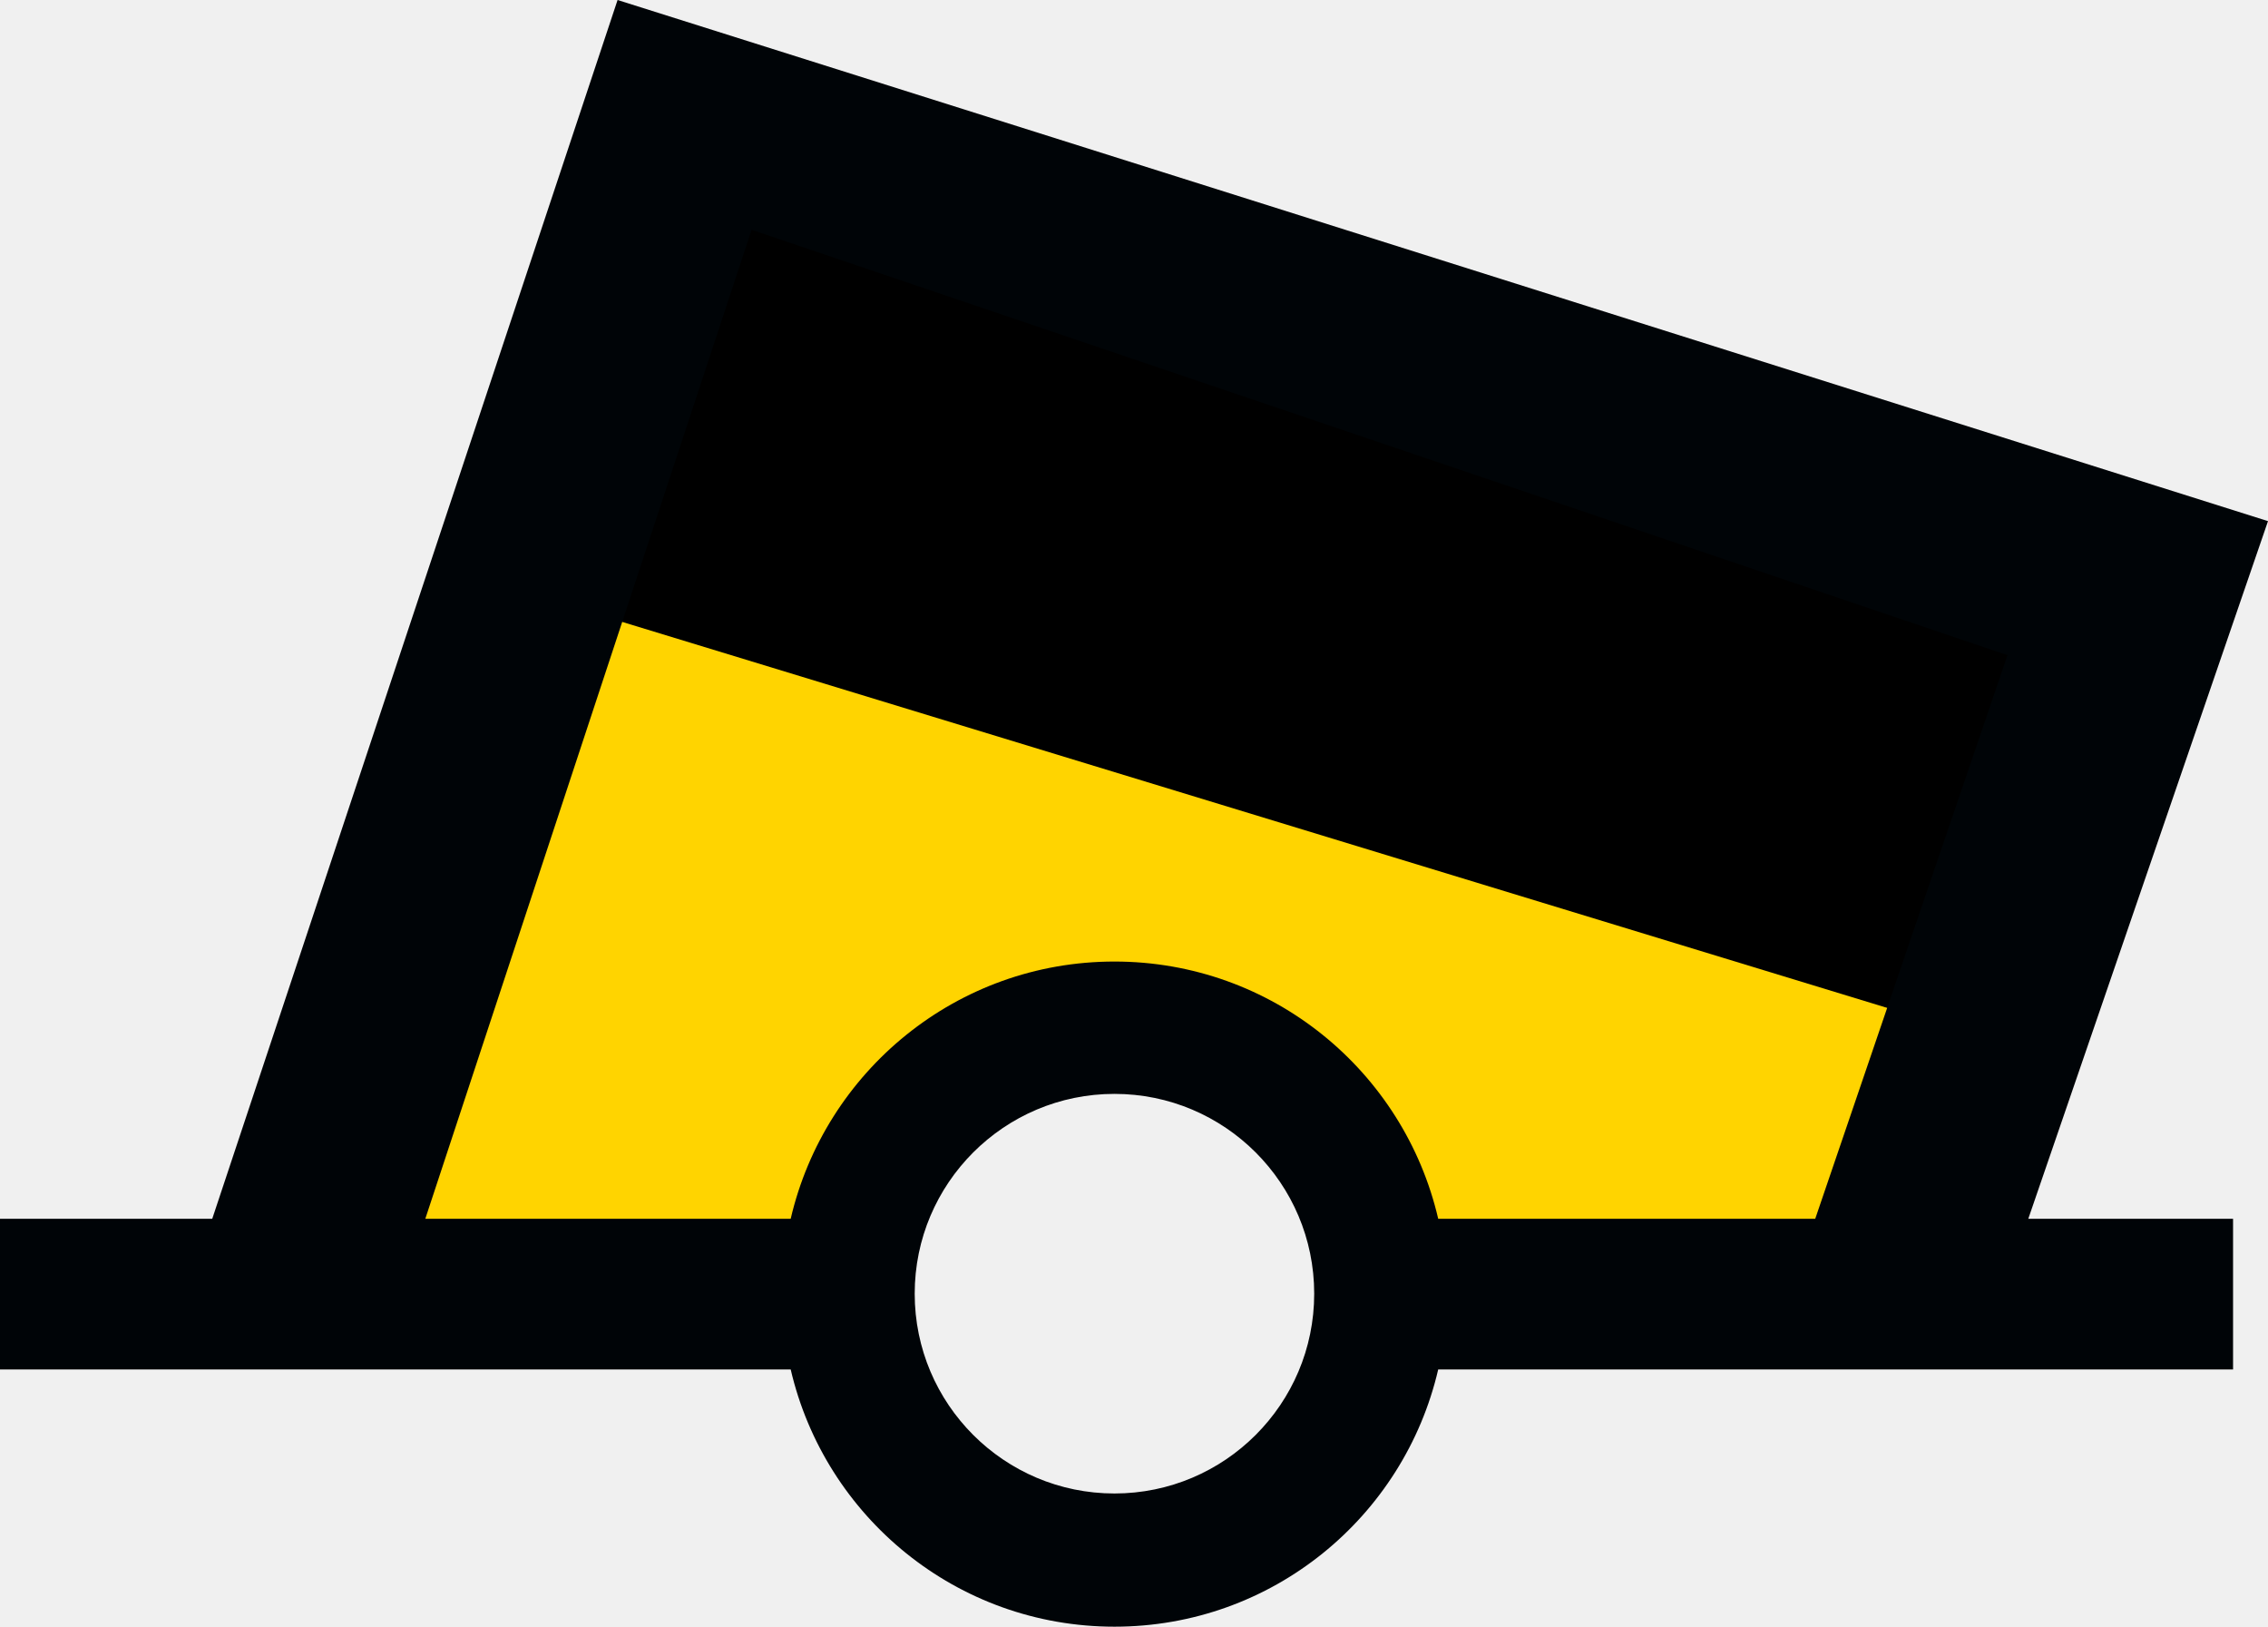
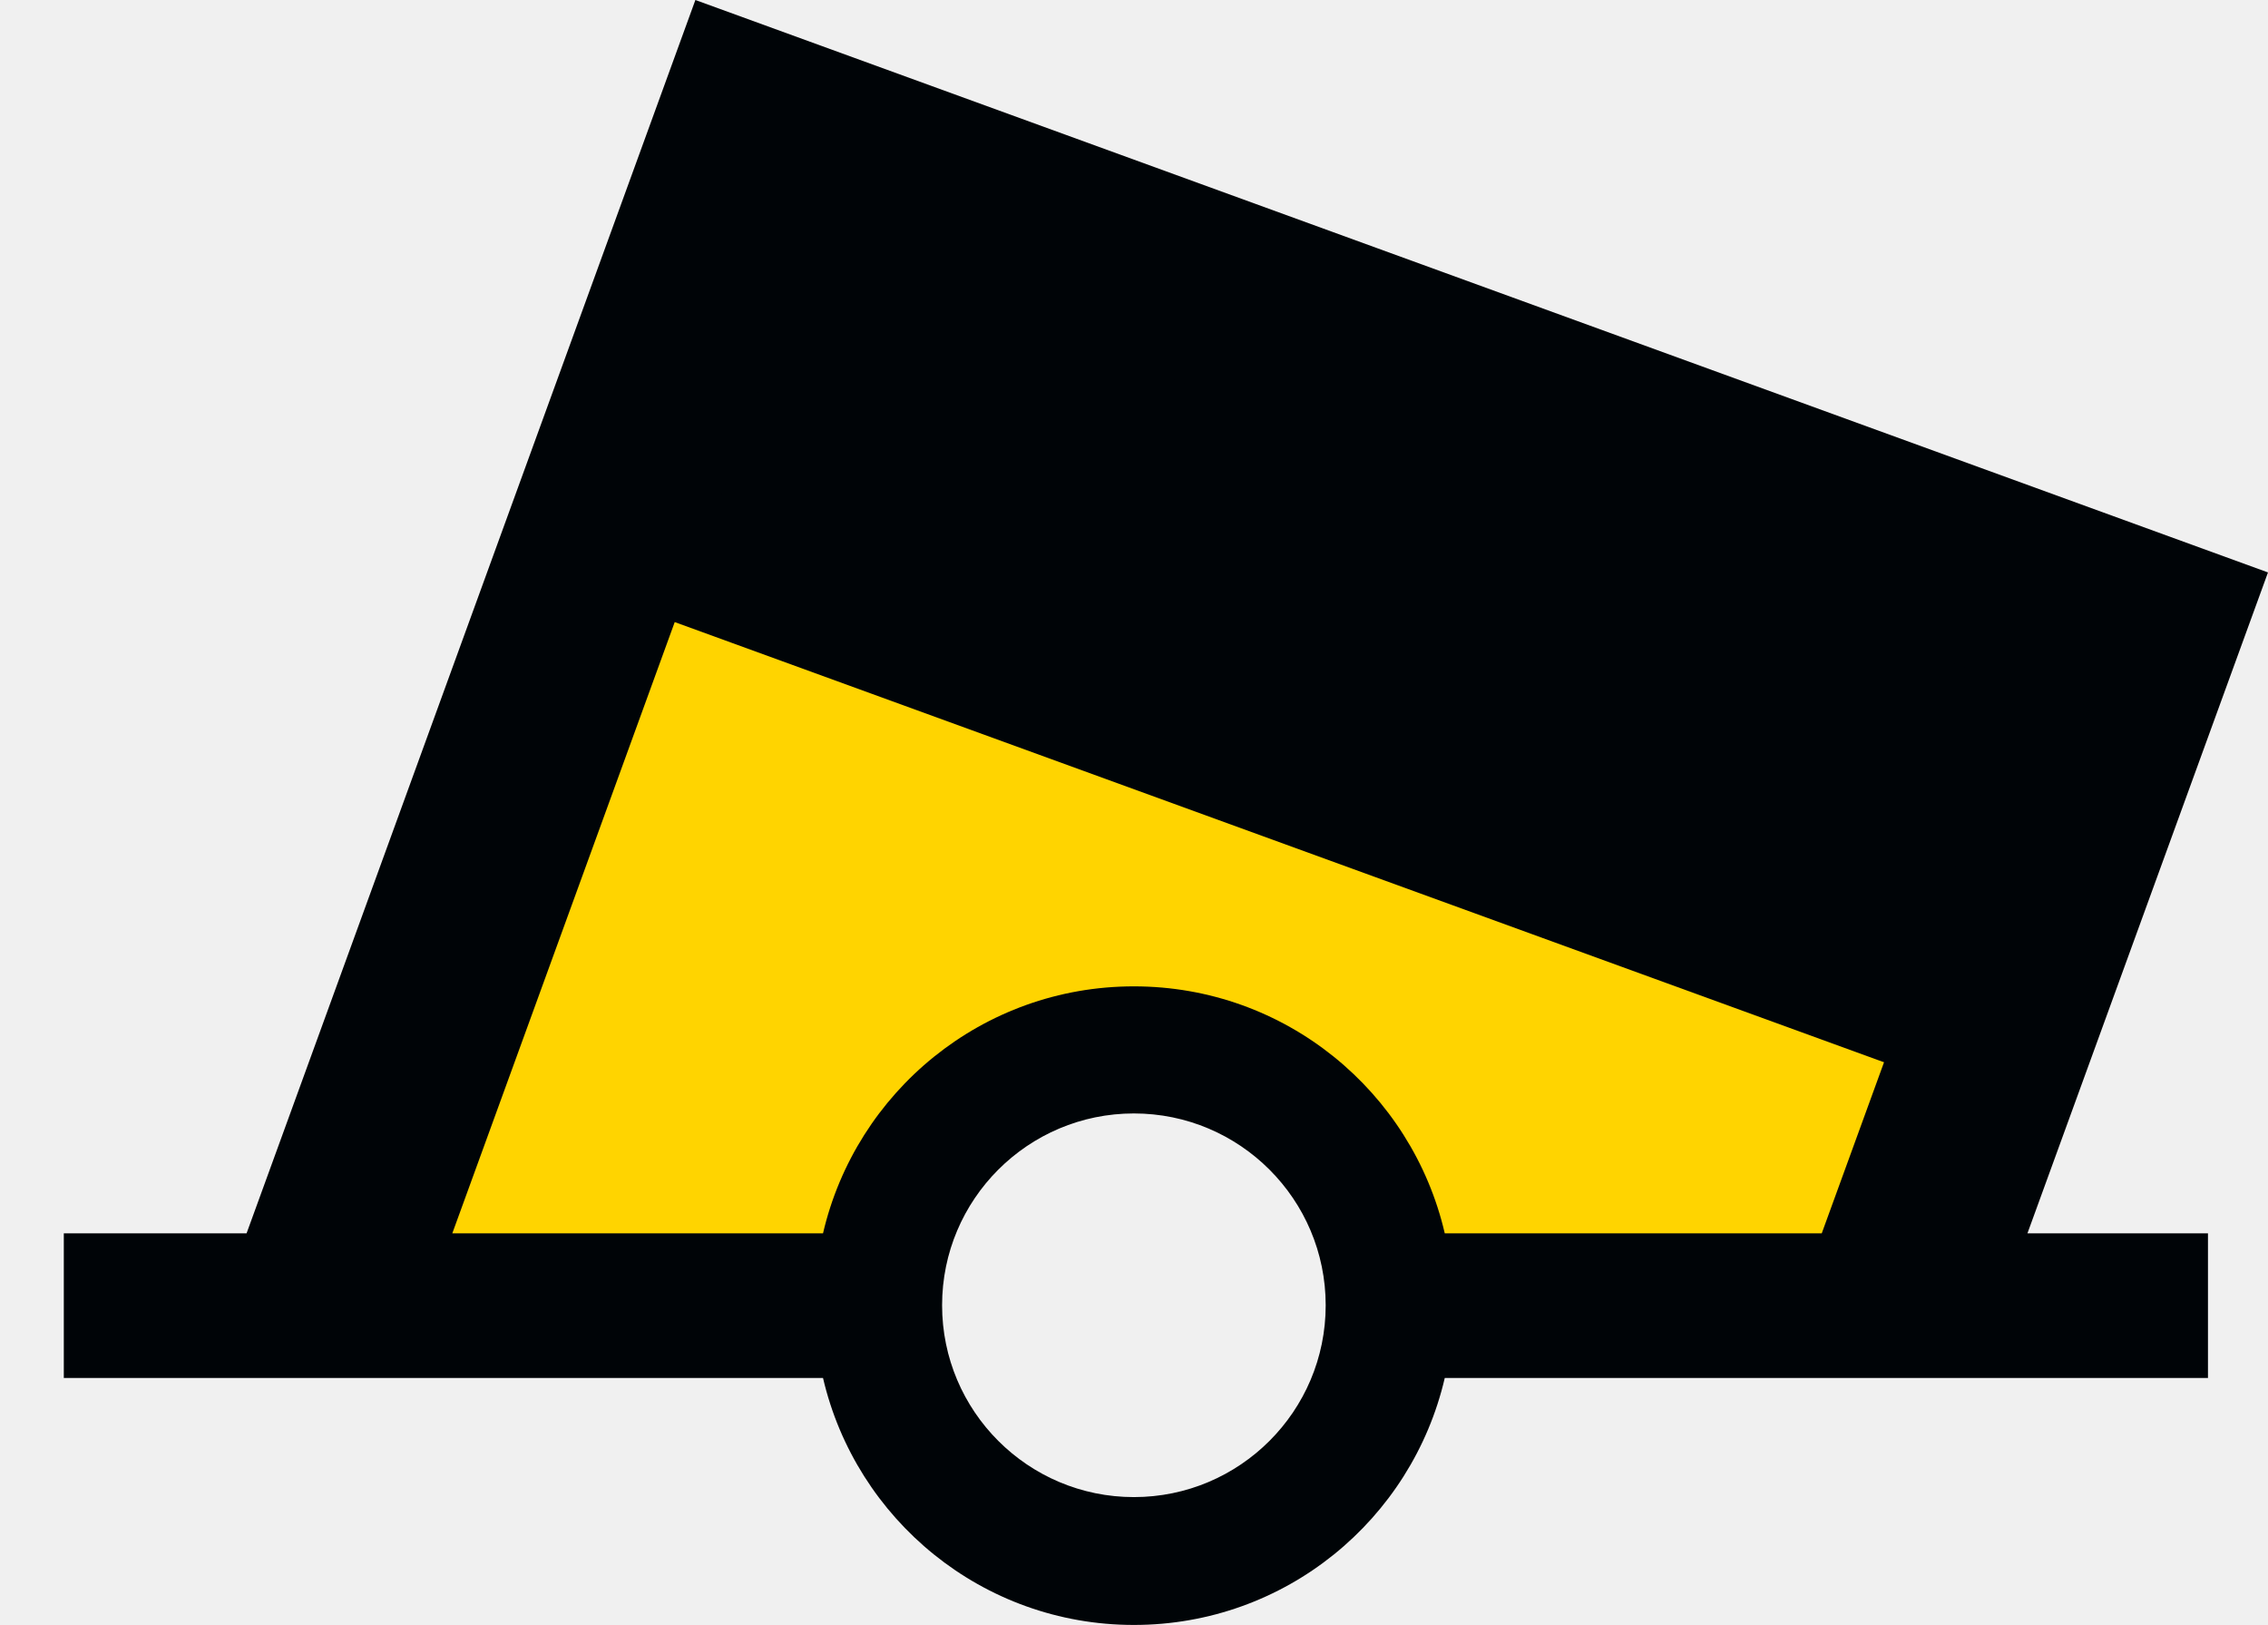
- <svg xmlns="http://www.w3.org/2000/svg" version="1.0" width="85.156" height="61.062" id="svg2">
+ <svg xmlns="http://www.w3.org/2000/svg" version="1.0" width="23.465mm" height="16.81mm" id="svg2">
  <defs id="defs4" />
-   <path style="fill:#ffcc00;fill-opacity:1;stroke:none;stroke-width:1px;stroke-linecap:butt;stroke-linejoin:miter;stroke-opacity:1" d="M 11.584,49.035 L 24.823,4.685 L 79.764,22.558 L 71.158,47.711 L 52.624,47.049 L 48.652,40.43 L 44.681,39.106 L 38.723,39.106 L 33.428,43.74 L 31.442,48.373 L 11.584,49.035 z " id="path2982" />
-   <path id="use2983" d="M 11.584,49.035 L 24.823,4.685 L 79.764,22.558 L 71.158,47.711 L 52.624,47.049 L 48.652,40.43 L 44.681,39.106 L 38.723,39.106 L 33.428,43.74 L 31.442,48.373 L 11.584,49.035 z " style="fill:#ffd400;fill-opacity:1;stroke:none" />
-   <path style="fill:#000000;stroke:none;stroke-width:1px;stroke-linecap:butt;stroke-linejoin:miter;stroke-opacity:1" d="M 21.708,22.841 L 74.323,38.891 L 79.512,23.203 L 25.691,4.136 L 21.708,22.841 z " id="path2989" />
-   <path d="M 23.188,0 L 7.969,45.75 L 0,45.75 L 0,51.406 L 29.688,51.406 C 30.975,56.939 35.921,61.062 41.844,61.062 C 47.769,61.062 52.715,56.942 54,51.406 L 83.844,51.406 L 83.844,51.344 L 83.844,45.75 L 76.156,45.75 L 85.156,19.562 L 23.188,0 z M 28.219,8.625 L 75.375,24.594 L 68.156,45.75 L 54,45.75 C 52.715,40.214 47.769,36.094 41.844,36.094 C 35.921,36.094 30.975,40.217 29.688,45.75 L 15.969,45.75 L 28.219,8.625 z M 41.844,41.062 C 45.984,41.062 49.344,44.422 49.344,48.562 C 49.344,52.703 45.984,56.062 41.844,56.062 C 37.704,56.062 34.344,52.703 34.344,48.562 C 34.344,44.422 37.704,41.062 41.844,41.062 z " id="path90440" style="fill:#000407;fill-opacity:1;fill-rule:evenodd;stroke:none" />
+   <path id="path_fill_v12" style="fill:#ffffff;fill-opacity:0;stroke:none" d="m 29.975,5.76 -15.512,42.619 8.07,2.938 11.439,-0.197 0.941,-3.973 4.635,-5.404 4.84,-0.24 0.623,-0.145 0.242,0.102 2.068,-0.102 5.402,3.965 1.729,5.715 L 73.875,50.902 83.248,25.15 Z" />
+   <path id="path_fill_v6" style="fill:#ffffff;fill-opacity:0;stroke:none" d="m 56.611,15.455 -9.43,25.91 0.141,-0.008 5.402,3.965 1.729,5.715 L 73.875,50.902 83.248,25.15 Z" />
+   <path id="path_fill_h12" style="fill:#ffd400" d="m 29.975,5.76 -15.512,42.619 8.07,2.938 11.439,-0.197 0.941,-3.973 4.635,-5.404 7.773,-0.385 5.402,3.965 1.729,5.715 L 73.875,50.902 83.248,25.15 Z" />
+   <path id="path_fill_h9" style="fill:#ffffff;fill-opacity:0;stroke:none" d="M 29.975,5.76 83.249,25.15 74.2,50.011 20.926,30.621 Z" />
+   <path id="path_fill_h8" style="fill:#ffffff;fill-opacity:0;stroke:none" d="M 29.975,5.76 83.249,25.15 74.2,50.011 20.926,30.621 Z" />
+   <path id="path_fill_h6" style="fill:#000407" d="M 29.975,5.76 83.249,25.15 76.863,42.695 23.589,23.305 Z" />
+   <path id="path_fill_h4" style="fill:#ffffff;fill-opacity:0;stroke:none" d="M 29.975,5.76 83.249,25.15 78.194,39.037 24.92,19.647 Z" />
+   <path id="path_fill_h3" style="fill:#ffffff;fill-opacity:0;stroke:none" d="M 29.975,5.76 83.249,25.15 79.526,35.379 26.252,15.988 Z" />
+   <path id="path_stroke" style="fill:#000407;fill-opacity:1;stroke:none" d="M 27.192,0 9.642,48.221 H 2.495 v 5.656 H 32.183 c 1.287,5.533 6.233,9.656 12.156,9.656 5.925,0 10.871,-4.121 12.156,-9.656 h 29.844 v -0.062 -5.594 h -7.059 l 9.406,-25.84 z m 4.518,9.688 47.289,17.211 -7.762,21.322 H 56.495 c -1.285,-5.536 -6.231,-9.656 -12.156,-9.656 -5.923,1e-5 -10.869,4.123 -12.156,9.656 H 17.687 Z m 12.629,33.846 c 4.14,0 7.5,3.36 7.5,7.5 0,4.14 -3.36,7.5 -7.5,7.5 -4.14,0 -7.5,-3.36 -7.5,-7.5 0,-4.14 3.36,-7.5 7.5,-7.5 z" />
</svg>
